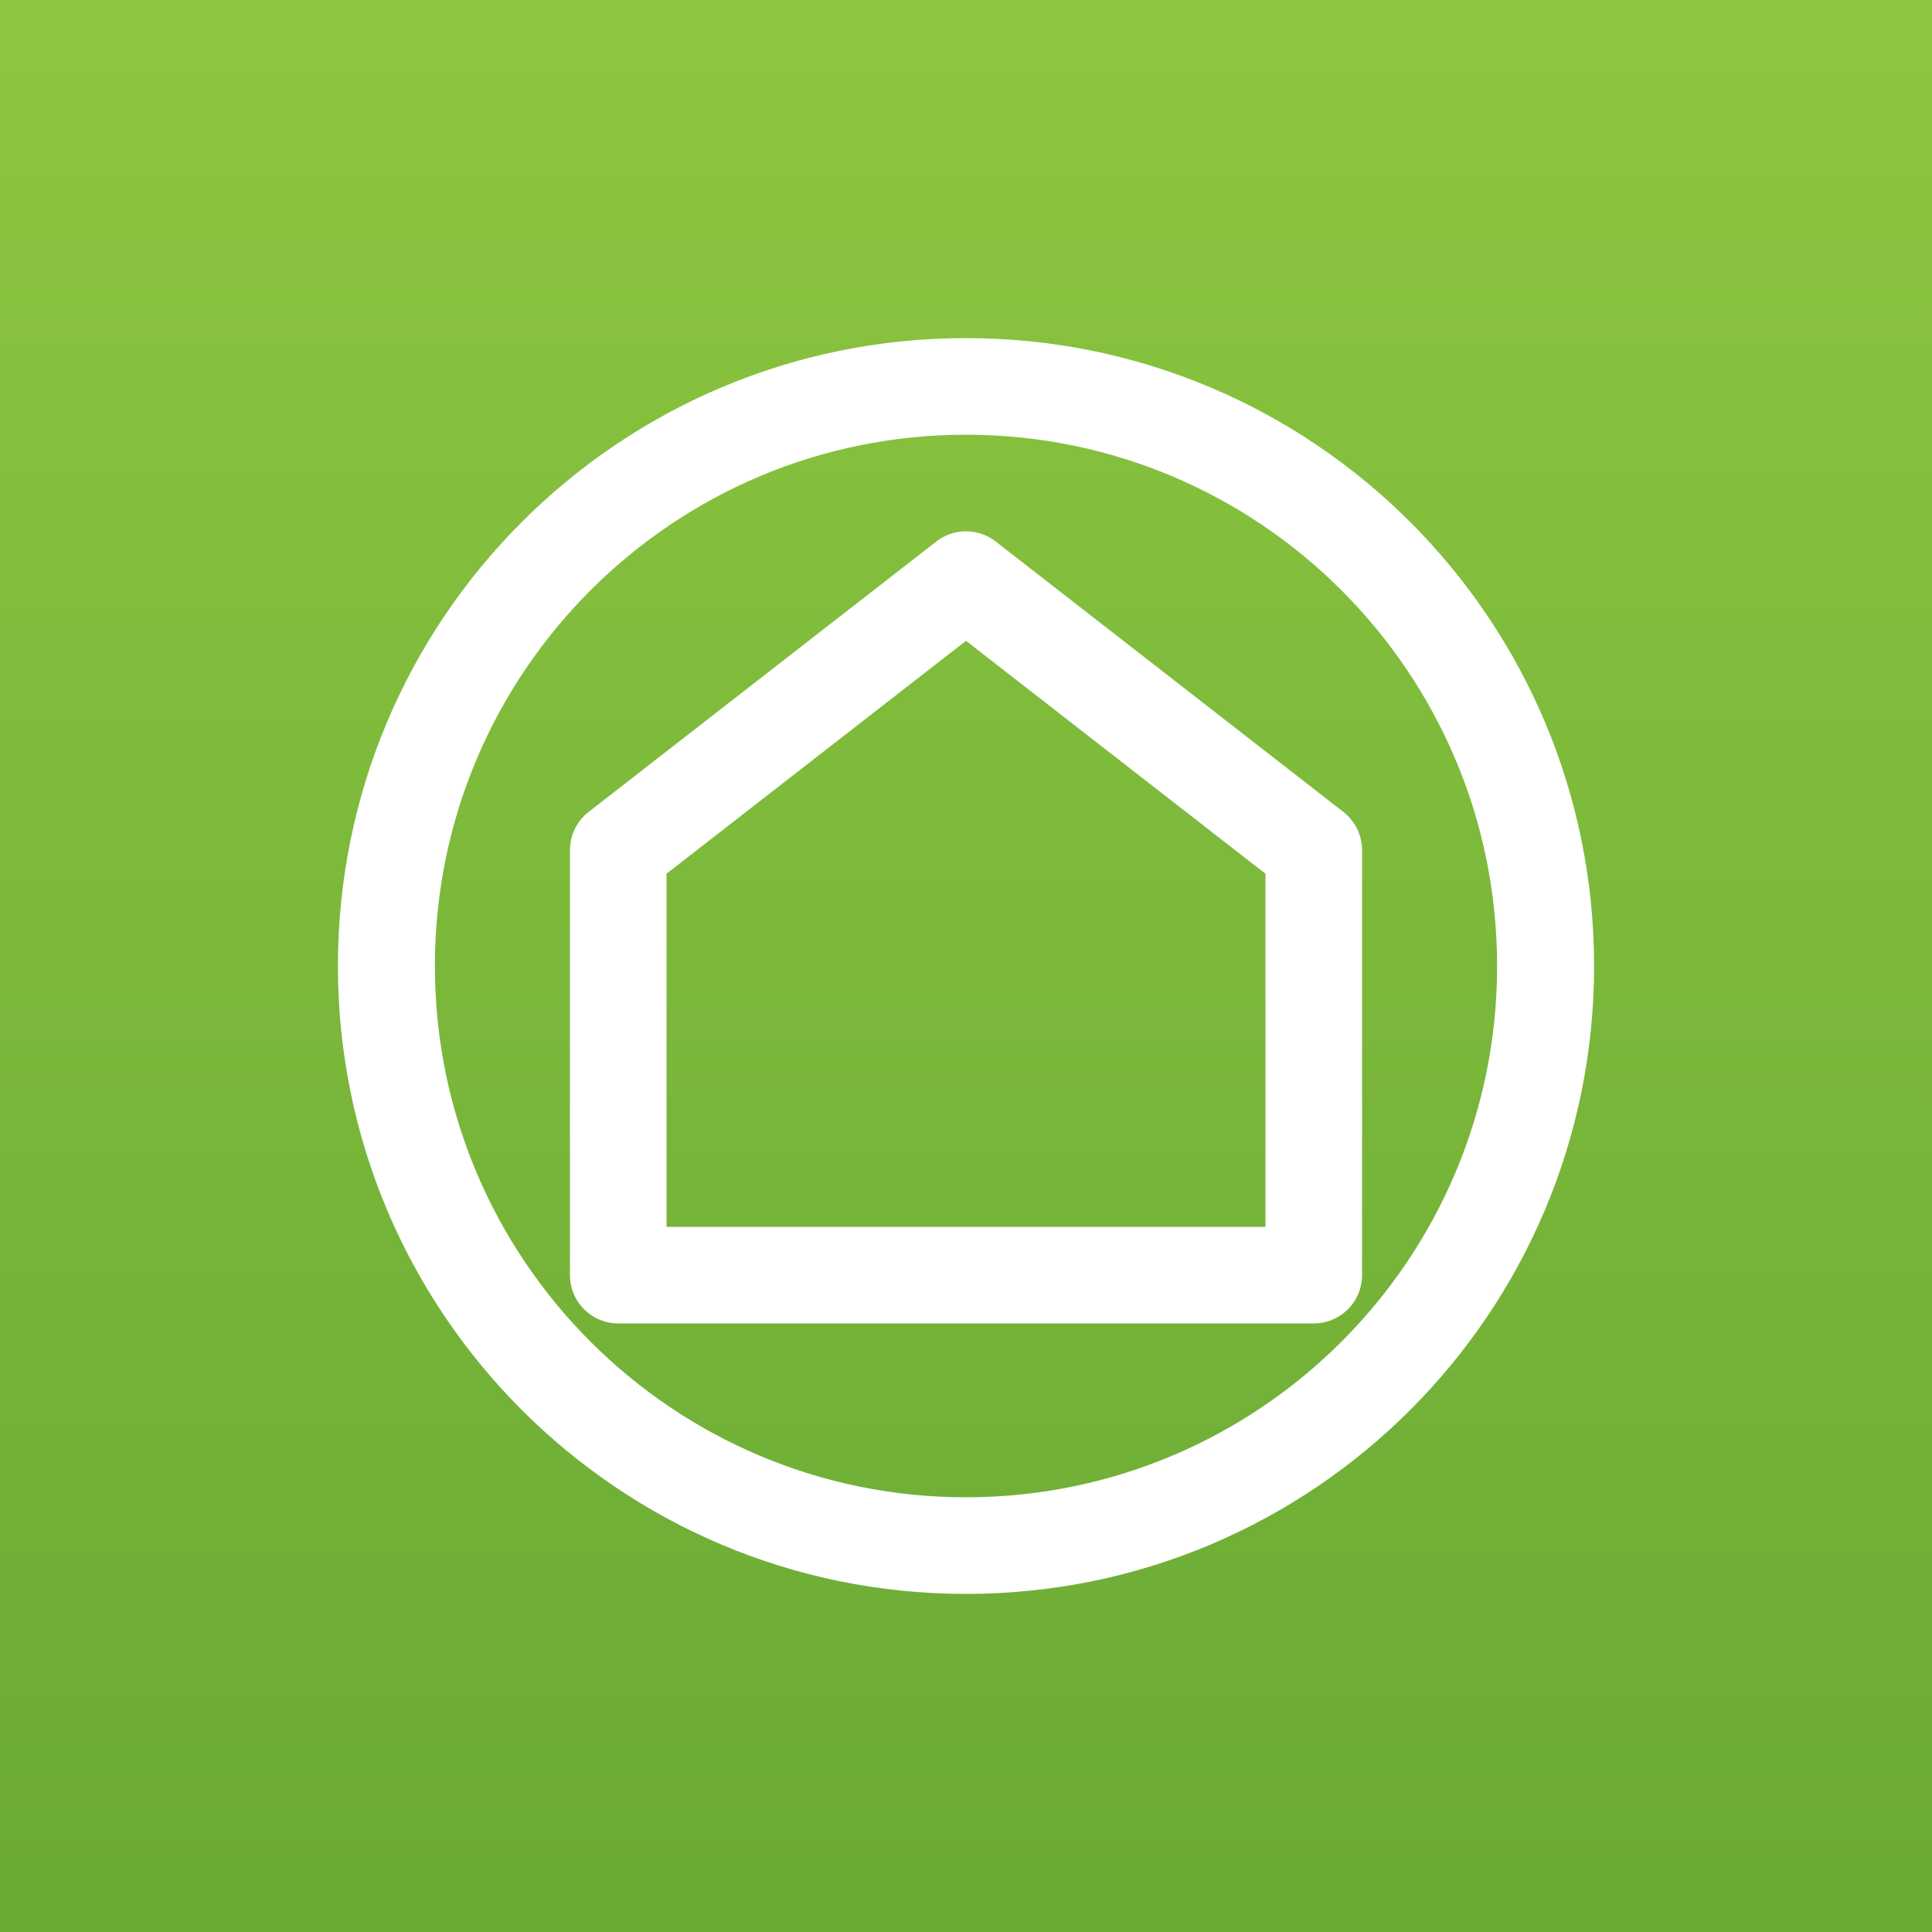
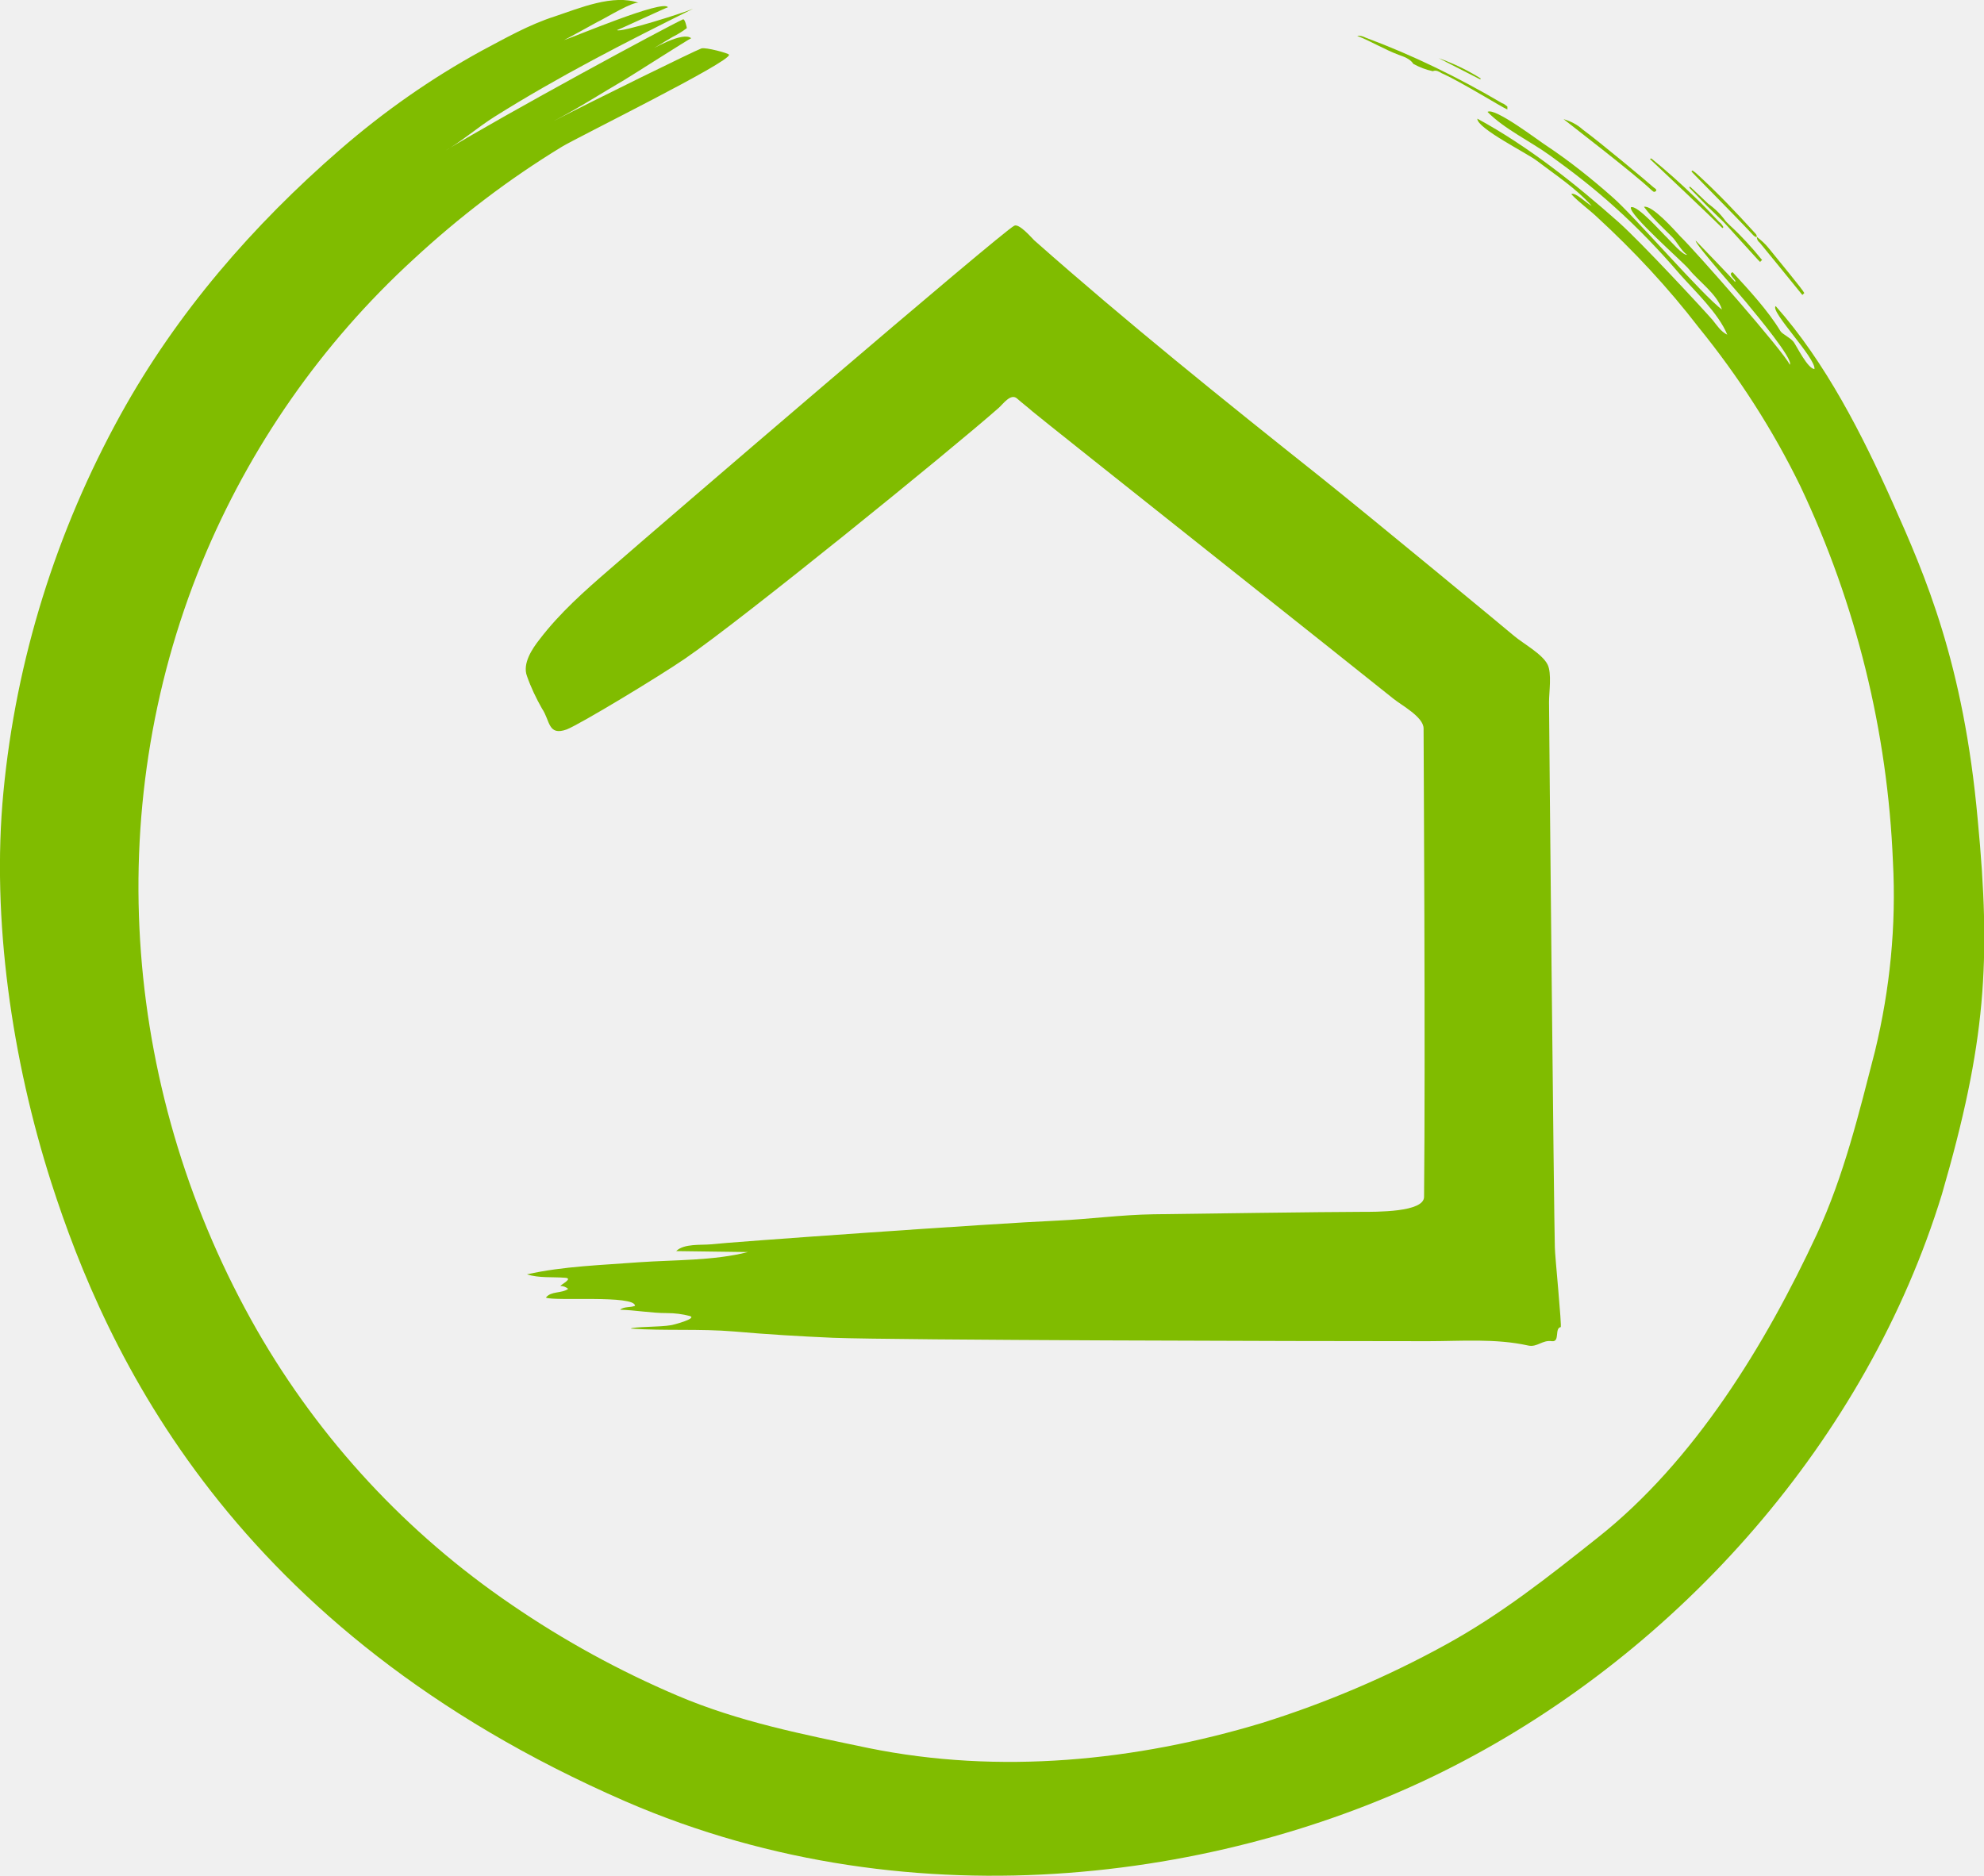
- <svg xmlns="http://www.w3.org/2000/svg" viewBox="0 0 500 500">
-   <defs>
-     <linearGradient id="greenGradient" x1="0%" y1="0%" x2="0%" y2="100%">
-       <stop offset="0%" style="stop-color:#8DC63F;stop-opacity:1" />
-       <stop offset="100%" style="stop-color:#69AA35;stop-opacity:1" />
-     </linearGradient>
-   </defs>
-   <rect width="500" height="500" fill="url(#greenGradient)" />
-   <path d="M250,100             a150,150 0 1,1 -0.1,0             M250,100             a150,150 0 1,0 0.1,0" fill="none" stroke="#FFFFFF" stroke-width="25" stroke-linecap="round" stroke-dasharray="940 50" />
-   <path d="M250,150 L160,220 L160,330 L340,330 L340,220 Z" fill="none" stroke="#FFFFFF" stroke-width="25" stroke-linejoin="round" />
+ <svg xmlns="http://www.w3.org/2000/svg" version="1.1" id="Layer_1" x="0px" y="0px" viewBox="0 0 409.6 387.3" style="enable-background:new 0 0 409.6 387.3;" xml:space="preserve">
+   <style type="text/css">
+ 	.st0{fill:#80BC00;}
+ </style>
+   <line class="st0" x1="76" y1="338.6" x2="76" y2="338.6" />
+   <path class="st0" d="M374.9,76.9c0.1,0.1,0.6,0.4,0.5,0.6c0-0.1-0.7-1.5-0.9-1.2C374.2,76.5,374.8,76.9,374.9,76.9  S374.7,76.9,374.9,76.9" />
+   <path class="st0" d="M400.9,246.6c-15.5,50.5-54,94.1-100.9,118.1c-44.4,22.8-110.5,33.4-170.9,7.2  C47.8,336.5,21.9,279.3,10.6,244.2c-8.1-25.3-12.4-54.4-9.9-80.6c2.6-27.4,10.9-53.9,24.2-78c11.6-21,27.3-39.1,45.4-54.8  C79.3,23,89,16.2,99.4,10.5c4.9-2.6,9.8-5.4,15.1-7.1c5.1-1.7,12.1-4.7,17.4-2.8c-1.1-0.4-6.7,3-7.9,3.6c-0.9,0.4-7.7,4.3-7.9,4.2  c2.3-0.7,20.8-8.6,21.8-6.9c0-0.1-10.5,4.8-10.5,4.7c0.4,0.7,14.2-3.7,15.7-4.4c-13.9,6.9-27.8,14-41,22.3  c-3.5,2.2-6.8,5.1-10.3,7.1C104.4,23.5,137.5,5.6,141,4c0.4-0.2,0.8,1.7,0.8,1.8c-0.9,0.7-1.9,1.3-2.9,1.8c-1.9,1.1-3.7,2.3-5.7,3.3  c1.3-0.7,7.8-4.5,9.5-3c-0.1-0.1-12.9,8.1-13.8,8.6c-4.8,2.8-9.6,5.9-14.6,8.5c8.7-4.5,29.1-14.5,30.5-15c0.8-0.3,5.7,1,5.7,1.3  c0.5,1.4-31.4,17.1-34.5,19c-11,6.7-21.2,14.5-30.6,23.2c-19,17.4-33.9,38.8-43.7,62.6c-21.2,51.7-16.2,110.4,11.4,158.6  c13,22.6,30.9,41.9,52.5,56.6c10.8,7.4,22.3,13.7,34.3,18.8c12.7,5.4,26,8,39.4,10.8c27,5.5,55.2,2.7,81.3-5.2  c13.1-4.1,25.8-9.5,37.8-16.1c11.5-6.3,21.2-14,31.4-22.1c20-15.8,34.7-39.9,45.3-62.7c5.6-12.1,8.7-25,12-37.8  c3.1-12.8,4.4-25.9,3.7-39.1c-1.1-26.9-7.6-53.2-19.1-77.5c-5.7-11.7-12.8-22.7-21-32.8c-6.3-8.2-13.4-15.8-21-22.8  c-1.7-1.6-3.7-3-5.3-4.7c0.7-0.6,3.3,2,4.2,2.4c-3.2-3.6-7.5-6.4-11.3-9.3c-1.9-1.5-12.4-6.7-12.3-8.7c10.5,5.7,20.3,13.5,29.2,21.4  c4.7,4.2,17.4,17.9,19.4,20.2c0.8,1,1.7,2.4,3,3c-1.8-4.4-6.7-9-9.8-12.5c-4.2-4.9-8.7-9.6-13.5-13.9c-4.2-3.8-8.7-7.3-13.3-10.6  c-4-2.9-9.5-5.5-12.9-9c1.5-1,10.6,6,12.2,7c4.8,3.2,9.3,6.8,13.6,10.6c4.4,3.8,18.8,20.5,22.6,23.2c-1-3.2-4.9-5.9-6.8-8.3  c-1.3-1.6-12.5-11.3-12-12.8c1.3-0.6,6.5,5.4,7.5,6.3c0.7,0.7,3.3,3.7,4.1,3.5c-1.2-0.8-2.1-2.7-3.1-3.7c-2-2-4.1-3.9-5.8-6.2  c1.7-0.4,6.3,4.8,7.5,6.1c3.1,3,21.3,23.7,22.6,26.5c0.9-1-7.2-10.7-8.2-11.9c-1.1-1.5-11.6-13.2-11.2-13.7c0.5,0.5,8.2,8.5,8.1,8.5  c0.5-0.3-1.7-1.6-0.5-2c3.4,3.7,7.3,7.9,9.9,12.2c0.4,0.6,2,1.3,2.7,2.2c0.7,1,2.9,5.5,4.3,5.6c0.3-2.3-9.3-12-8-13  c10.3,11.6,17.9,26.6,24.2,40.7c6.6,14.8,14.6,33,17.5,65.3C411.1,198.4,410,215.3,400.9,246.6C399.3,251.6,400.7,246.3,400.9,246.6  " />
+   <path class="st0" d="M138.5,273.6c0.3,0,5.6-1.4,3.9-1.9c-1.5-0.4-3.1-0.6-4.7-0.6c-3.3,0-6.4-0.6-9.7-0.7c0.9-0.7,2.1-0.4,3.1-0.8  c0-2.3-16.8-0.9-18.4-1.7c1.1-1.4,3.2-0.8,4.6-1.8c-0.5-0.4-1-0.6-1.6-0.6c0.1-0.3,2.8-1.6,0.9-1.7c-2.6-0.2-5.3,0.1-7.8-0.7  c7.6-1.7,15.5-1.9,23.2-2.5c7.2-0.5,15.4-0.3,22.4-2.1l-14.8-0.2c1.6-1.6,5.2-1.2,7.2-1.4c3.1-0.4,57.9-4.3,71.6-4.9  c6.6-0.3,13.1-1.2,19.7-1.3c7.5-0.1,36-0.5,42.7-0.5c3.4,0,13.2,0.1,13.2-3.1c0.3-28.8-0.1-93.3-0.1-96.7c0-2.4-4.6-4.8-6.3-6.2  c-5.8-4.7-71.9-57.1-74.5-59.3c-1-0.9-2.1-1.7-3.1-2.6c-1.3-1.2-2.9,1.1-3.8,1.9c-10.1,8.9-53.1,43.8-64.8,51.8  c-5.4,3.7-21.6,13.5-24.4,14.6c-3.9,1.4-3.4-1.8-5.1-4.3c-1.2-2.1-2.3-4.4-3.1-6.7c-1-2.6,1.1-5.7,2.6-7.6c4.2-5.5,9.3-10,14.5-14.5  c10.2-8.9,81-69.7,83.5-70.9c1-0.5,3.5,2.4,4.1,3c19.1,16.9,39,32.9,59,48.8c10.9,8.7,39.3,32.2,40.1,32.9c1.9,1.6,5.8,3.7,6.9,5.9  c0.9,1.8,0.3,5.7,0.3,7.7c0,3.8,1,106,1.2,112.6c0,1.7,1.5,16.5,1.2,16.5c-1.3,0.2-0.1,3.1-1.8,2.9c-2-0.3-3,1.3-4.9,0.9  c-6.7-1.5-13.9-0.9-20.7-0.9c-27.4,0-109.2-0.2-122.8-0.7c-6.8-0.3-13.6-0.7-20.4-1.3c-7.1-0.6-14.3-0.1-21.4-0.6  C130.7,273.9,136.3,274,138.5,273.6" />
+   <path class="st0" d="M311.2,22c0,0.2,0,0.4,0,0.6c-0.9-0.3-9.7-5.8-13.6-7.5c-0.5-0.3-1.1-0.7-1.8-0.4c-1.4-0.3-2.7-0.8-4-1.5  c-0.7-1.1-2-1.5-3.1-1.9c-2.9-1.1-5.5-2.7-8.5-3.9c0.6-0.1,1.2,0.1,1.8,0.4c9.7,3.6,19.1,8.2,28.1,13.5  C310.5,21.4,310.8,21.7,311.2,22" />
+   <path class="st0" d="M322.8,24.6c1.4,0.4,2.8,1.1,3.9,2.1c3.8,2.8,13.5,10.9,14.7,12c0.3,0.2,0.8,0.5,0.4,0.8s-0.6-0.1-0.9-0.3  C337.2,35.7,324.8,26.2,322.8,24.6" />
+   <path class="st0" d="M340.9,32.7c3.1,2.5,6.1,5.2,9,8c1.7,1.6,3.4,3.4,5,5.1c0.4,0.3,0.7,0.7,0.9,1.1l-0.2,0.2  c-2.1-2.1-12.1-11.6-15-14.3C340.8,32.8,340.8,32.8,340.9,32.7" />
+   <path class="st0" d="M349.4,35.2c0.2,0.1,0.4,0.3,0.7,0.5c4.3,3.9,8.3,8.1,12.2,12.4c0.2,0.2,0.4,0.4,0.4,0.8  c-0.4,0.1-0.5-0.2-0.7-0.3c-4.1-4.4-12.7-13-12.8-13.2L349.4,35.2" />
+   <path class="st0" d="M372.1,60.9c-2-2.5-7.9-9.7-8.8-10.8c-0.4-0.3-0.6-0.7-0.6-1.2c0.9,0.7,1.8,1.5,2.5,2.4c2,2.5,7,8.5,7.3,9.2  L372.1,60.9" />
+   <path class="st0" d="M297,12c3.1,1.1,6,2.5,8.7,4.2l-0.1,0.2L297,12" />
+   <path class="st0" d="M356.3,46.3l0.3-0.3" />
+   <path class="st0" d="M352.5,41.9l-0.2,0.3" />
+   <path class="st0" d="M356.3,45.7c-1-1.4-2.2-2.6-3.6-3.6l-3.6-3.4l0,0c-0.1-0.1-0.2-0.2-0.3-0.1c-0.1,0.1,0,0.2,0.1,0.3l3.5,3.6  L356,46c0.1,0.1,6.9,7.6,6.9,7.6c0.2,0.2,0.3,0.3,0.5,0.5c0.1-0.2,0.2-0.3,0.4-0.4c-2.1-2.6-4.3-5-6.7-7.2  C357.1,46.5,356.4,45.8,356.3,45.7" />
</svg>
